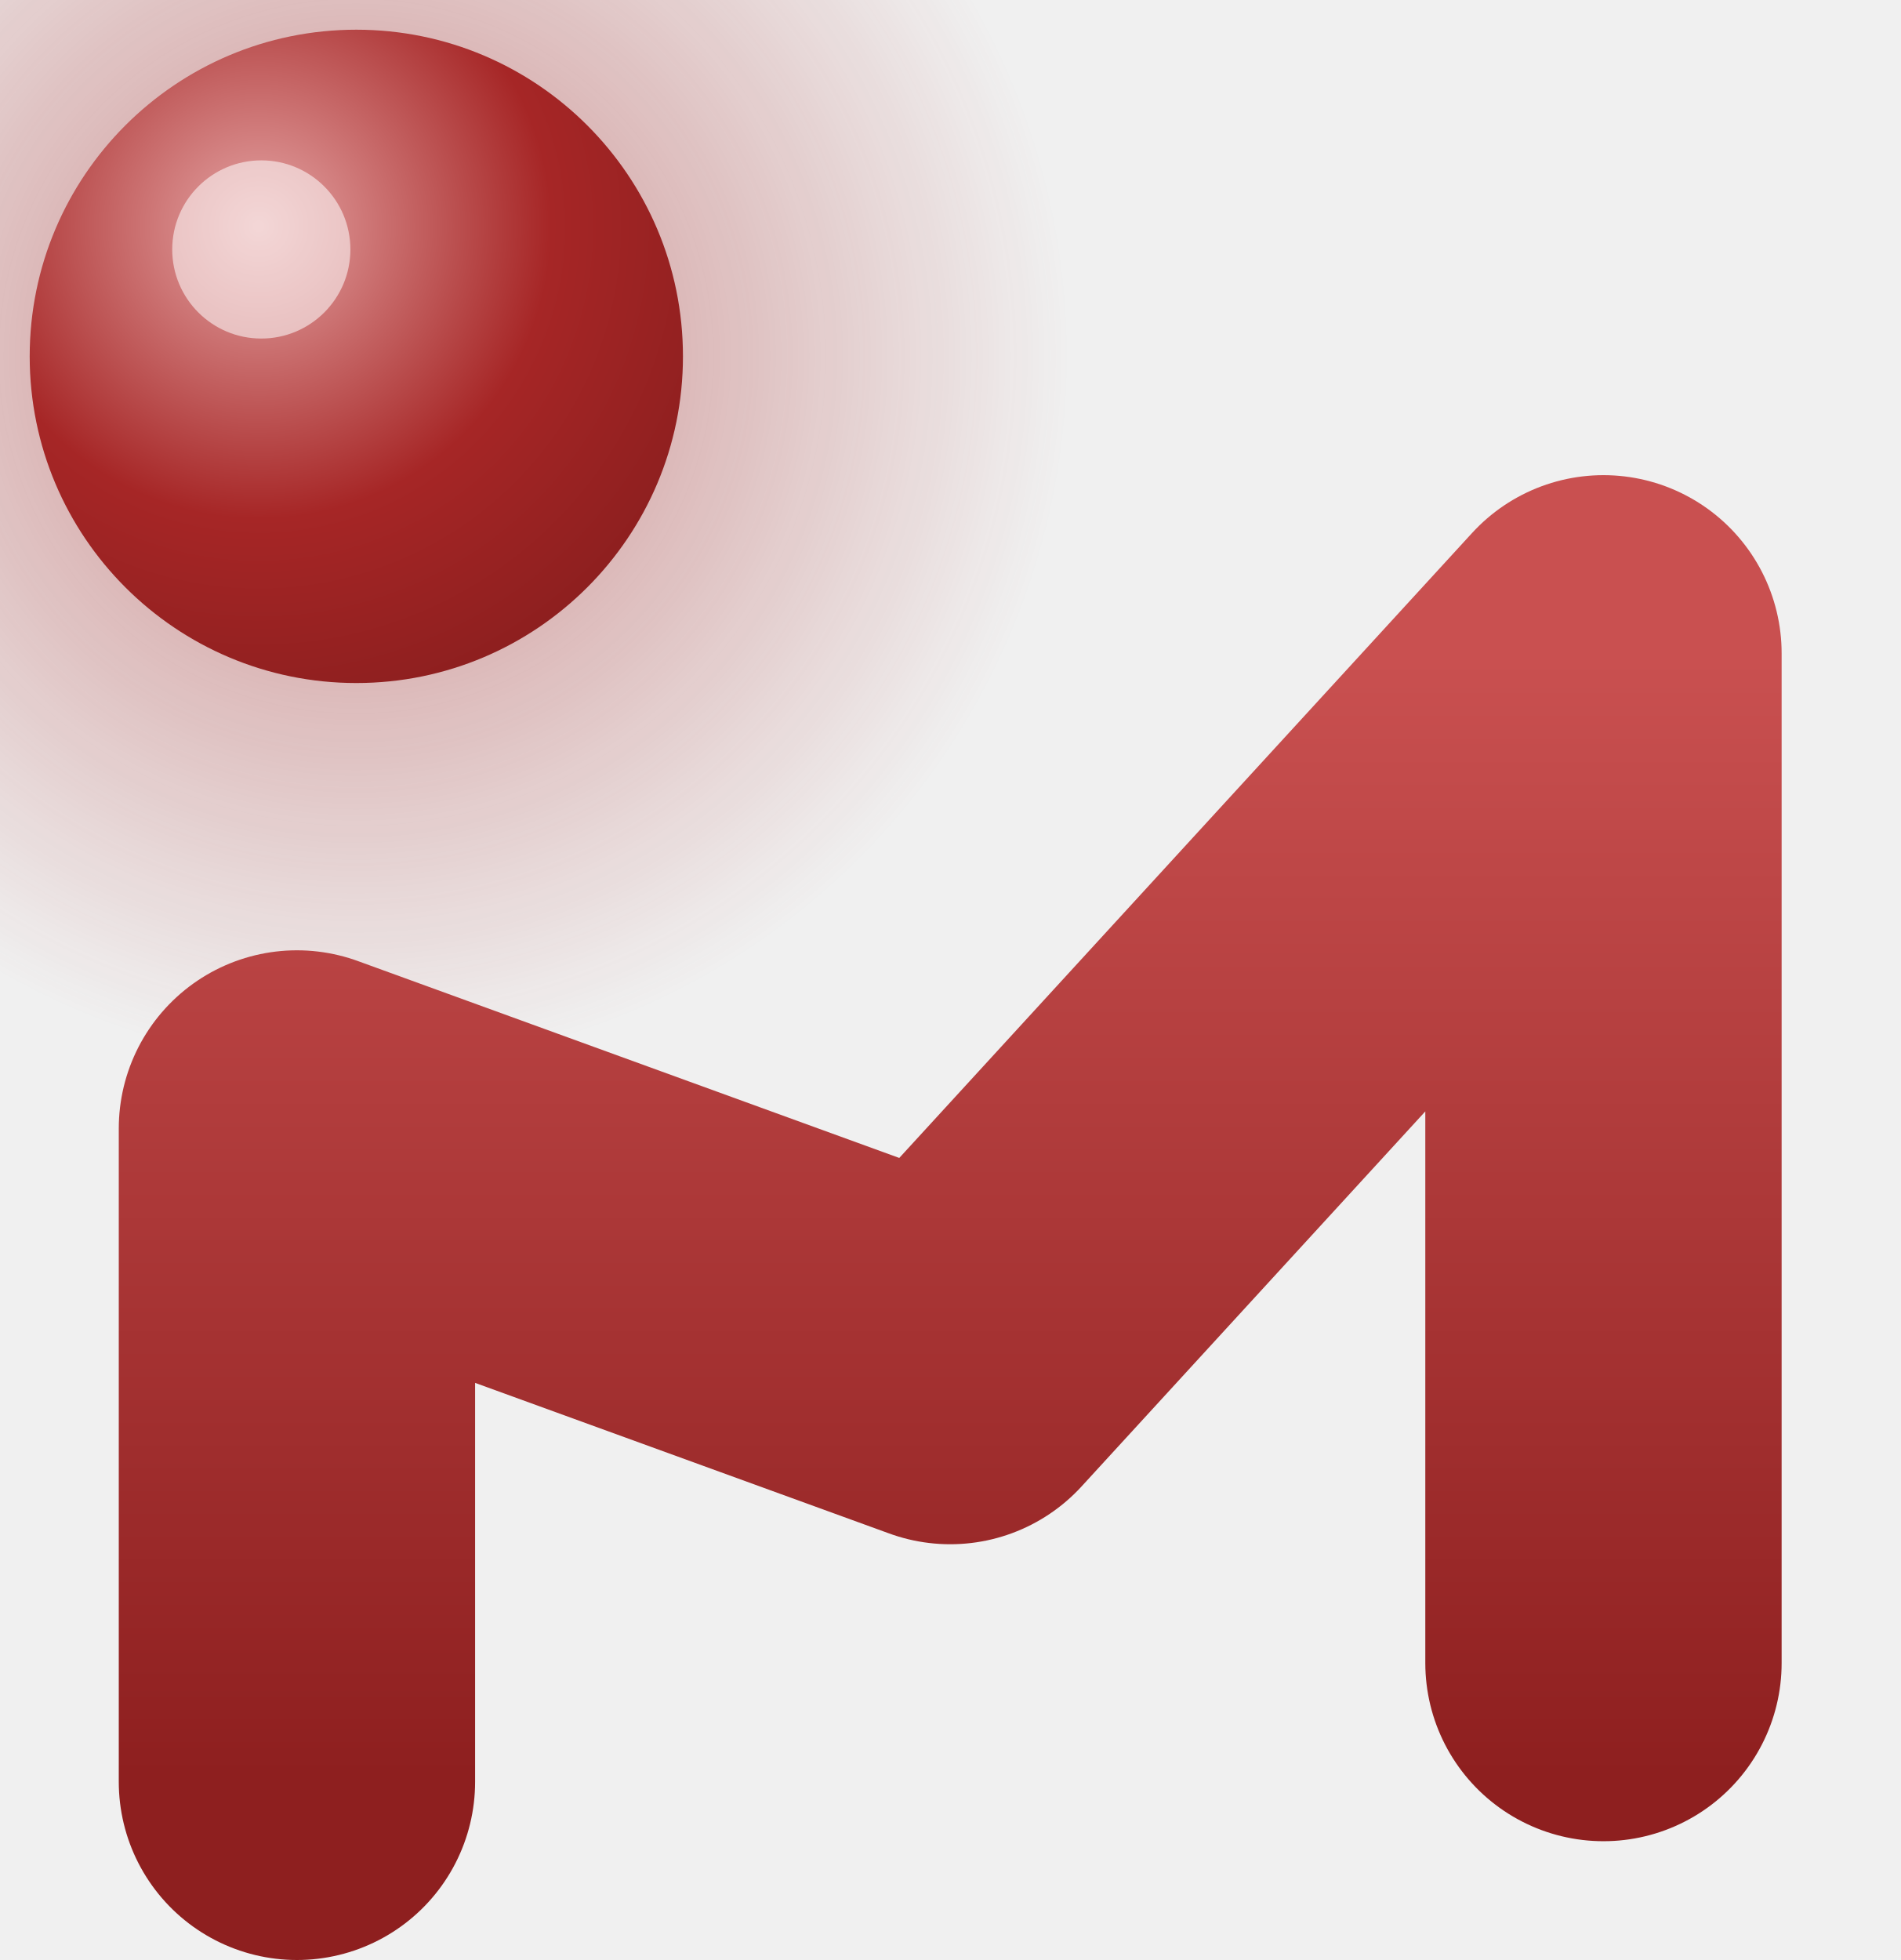
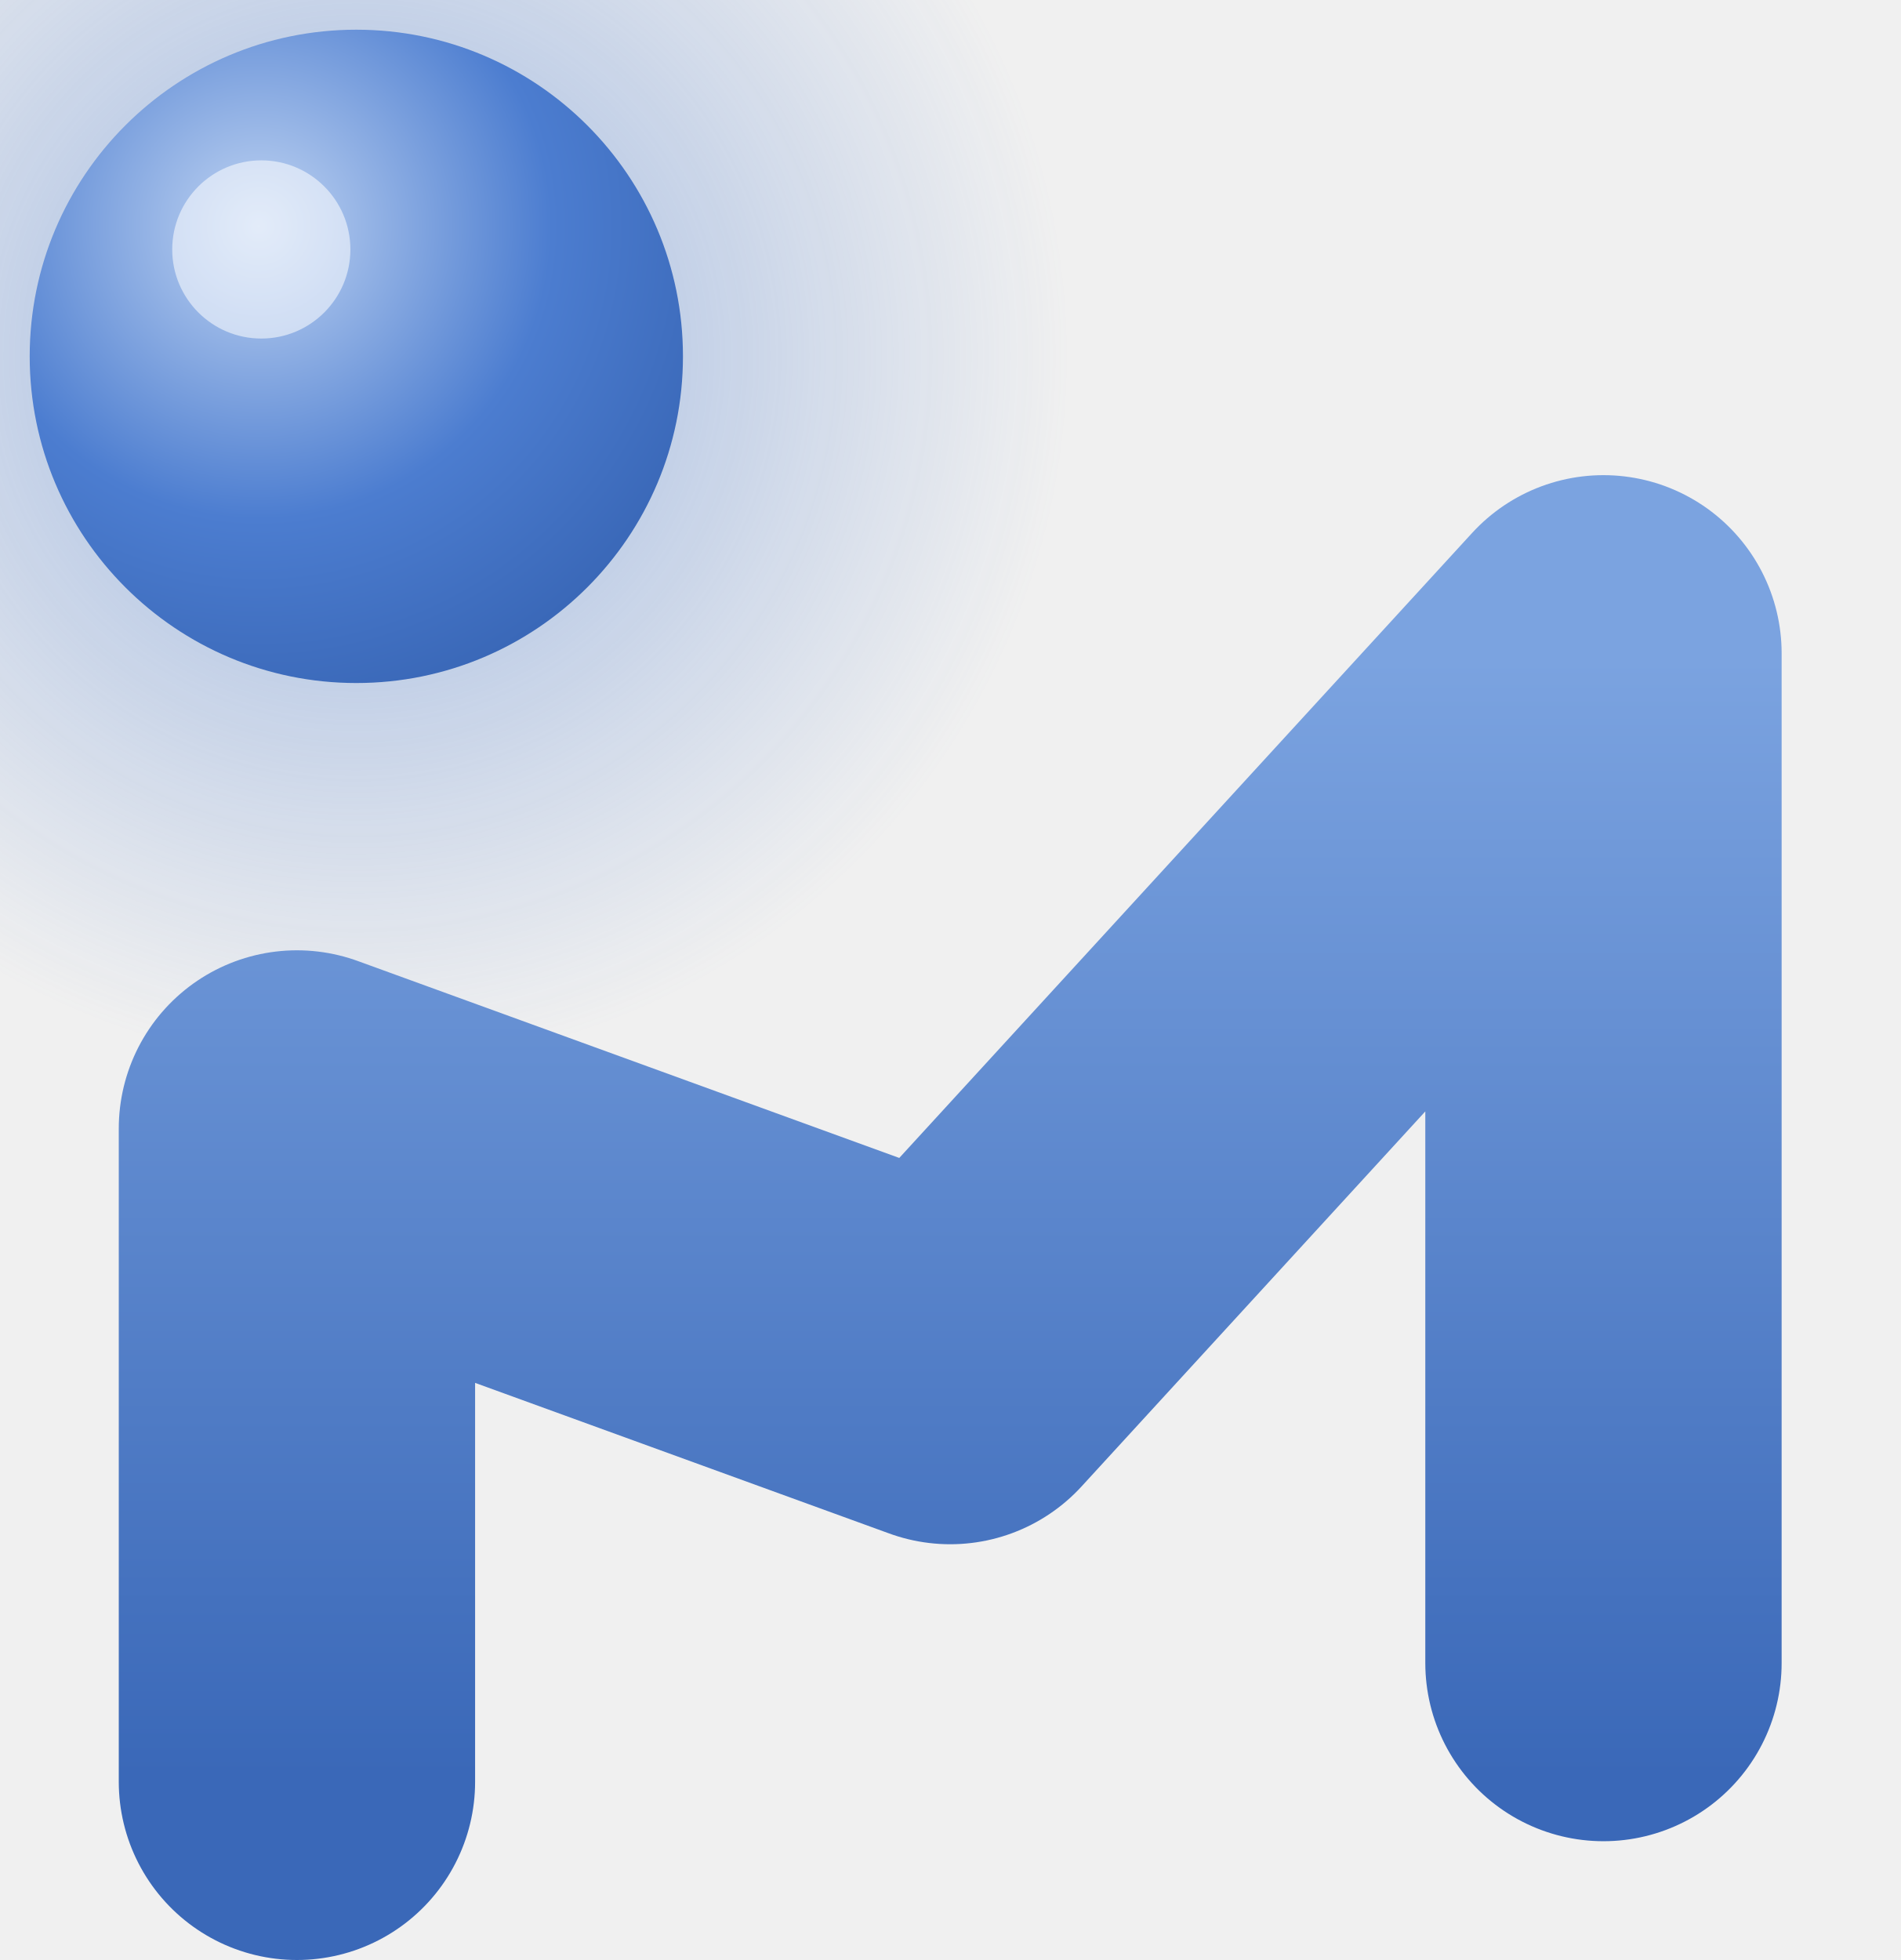
<svg xmlns="http://www.w3.org/2000/svg" viewBox="0 0 32 33" fill="none">
  <defs>
    <linearGradient id="brandGradient" x1="0" y1="0" x2="0" y2="1">
-       <stop offset="0%" stop-color="#C95050" />
-       <stop offset="100%" stop-color="#8E1F1F" />
+       <stop offset="0%" stop-color="#7ba3e0" />
+       <stop offset="100%" stop-color="#3a68b8" />
    </linearGradient>
    <radialGradient id="dotGradient" cx="35%" cy="30%" r="75%">
-       <stop offset="0%" stop-color="#E5A5A5" />
-       <stop offset="60%" stop-color="#A62626" />
-       <stop offset="100%" stop-color="#8E1F1F" />
+       <stop offset="0%" stop-color="#c0d4f2" />
+       <stop offset="60%" stop-color="#4c7dd0" />
+       <stop offset="100%" stop-color="#3a68b8" />
    </radialGradient>
    <radialGradient id="dotGlow" cx="50%" cy="50%" r="50%">
-       <stop offset="0%" stop-color="#A62626" stop-opacity="0.5" />
-       <stop offset="100%" stop-color="#A62626" stop-opacity="0" />
+       <stop offset="0%" stop-color="#4c7dd0" stop-opacity="0.5" />
+       <stop offset="100%" stop-color="#4c7dd0" stop-opacity="0" />
    </radialGradient>
  </defs>
  <circle cx="6" cy="6" r="12" fill="url(#dotGlow)" />
  <circle cx="6" cy="6" r="5.5" fill="url(#dotGradient)">
    <animate attributeName="r" values="5.5;5.9;5.5" dur="2.4s" repeatCount="indefinite" calcMode="spline" keySplines="0.4 0 0.2 1; 0.4 0 0.2 1" />
  </circle>
  <circle cx="4.4" cy="4.2" r="1.5" fill="#FFFFFF" opacity="0.55" />
  <path d="M5 30            V19            L16 23            L27 11            V28" stroke="url(#brandGradient)" stroke-width="6" stroke-linecap="round" stroke-linejoin="round" />
</svg>
